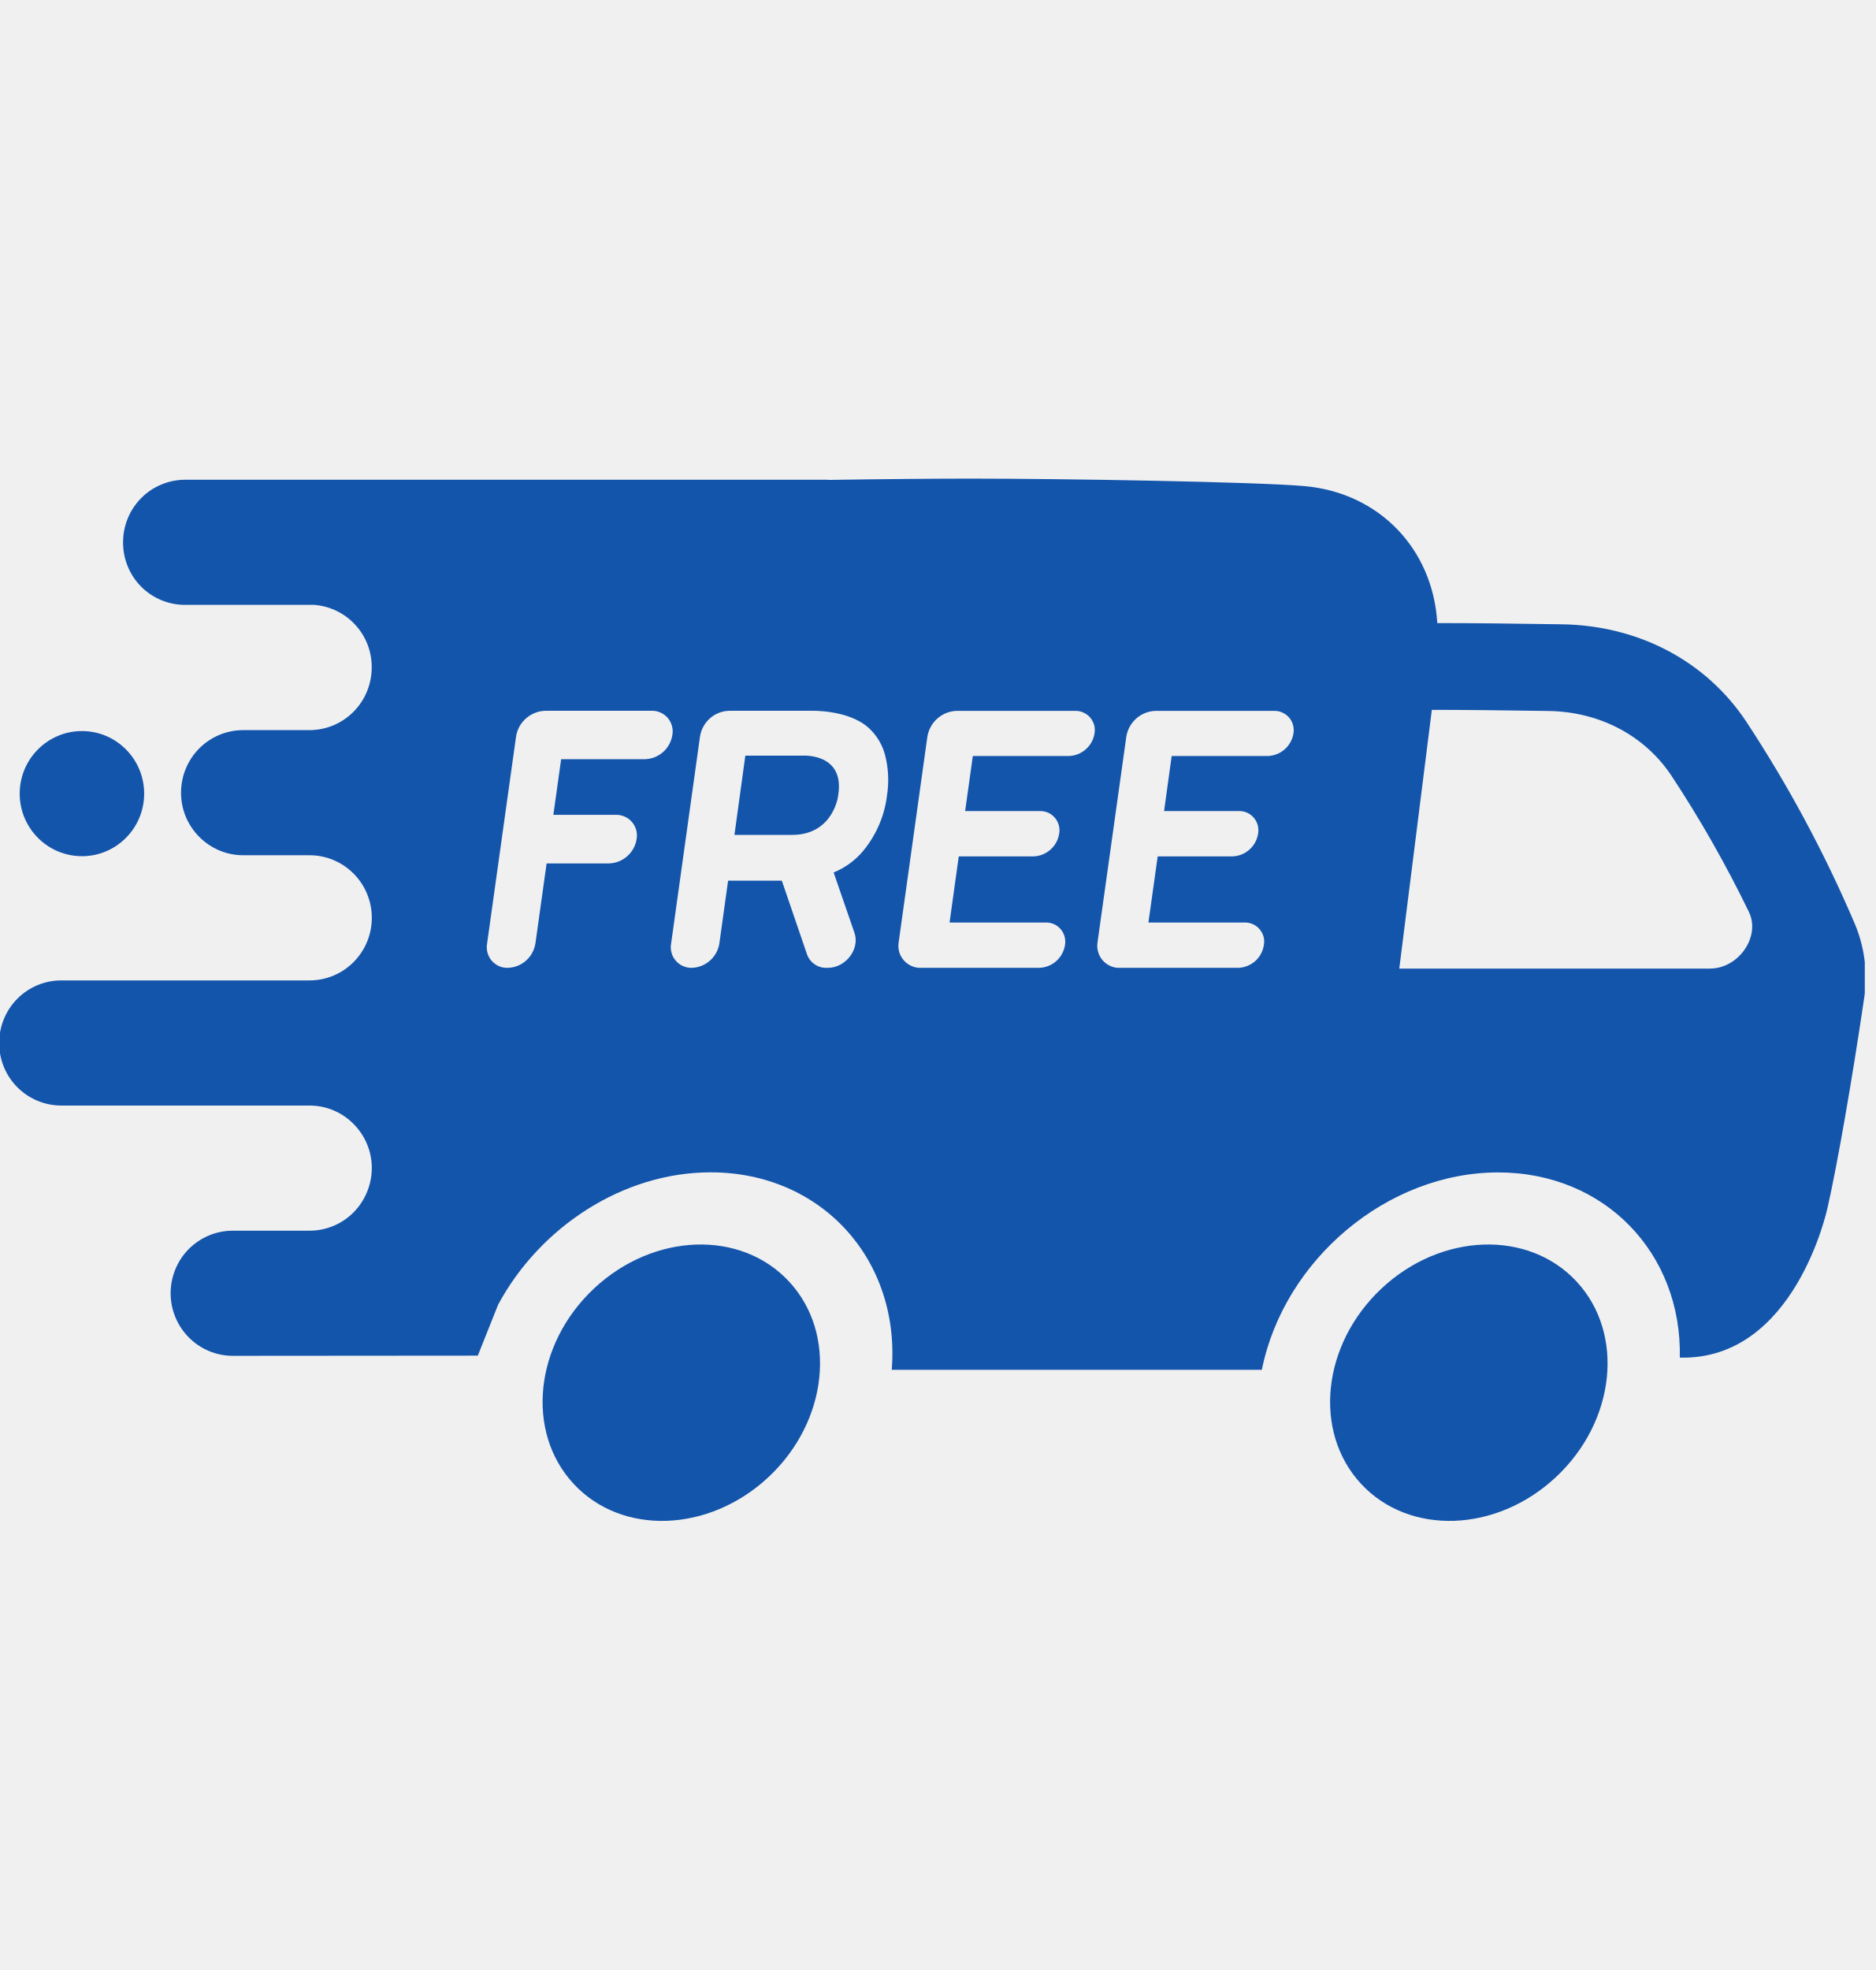
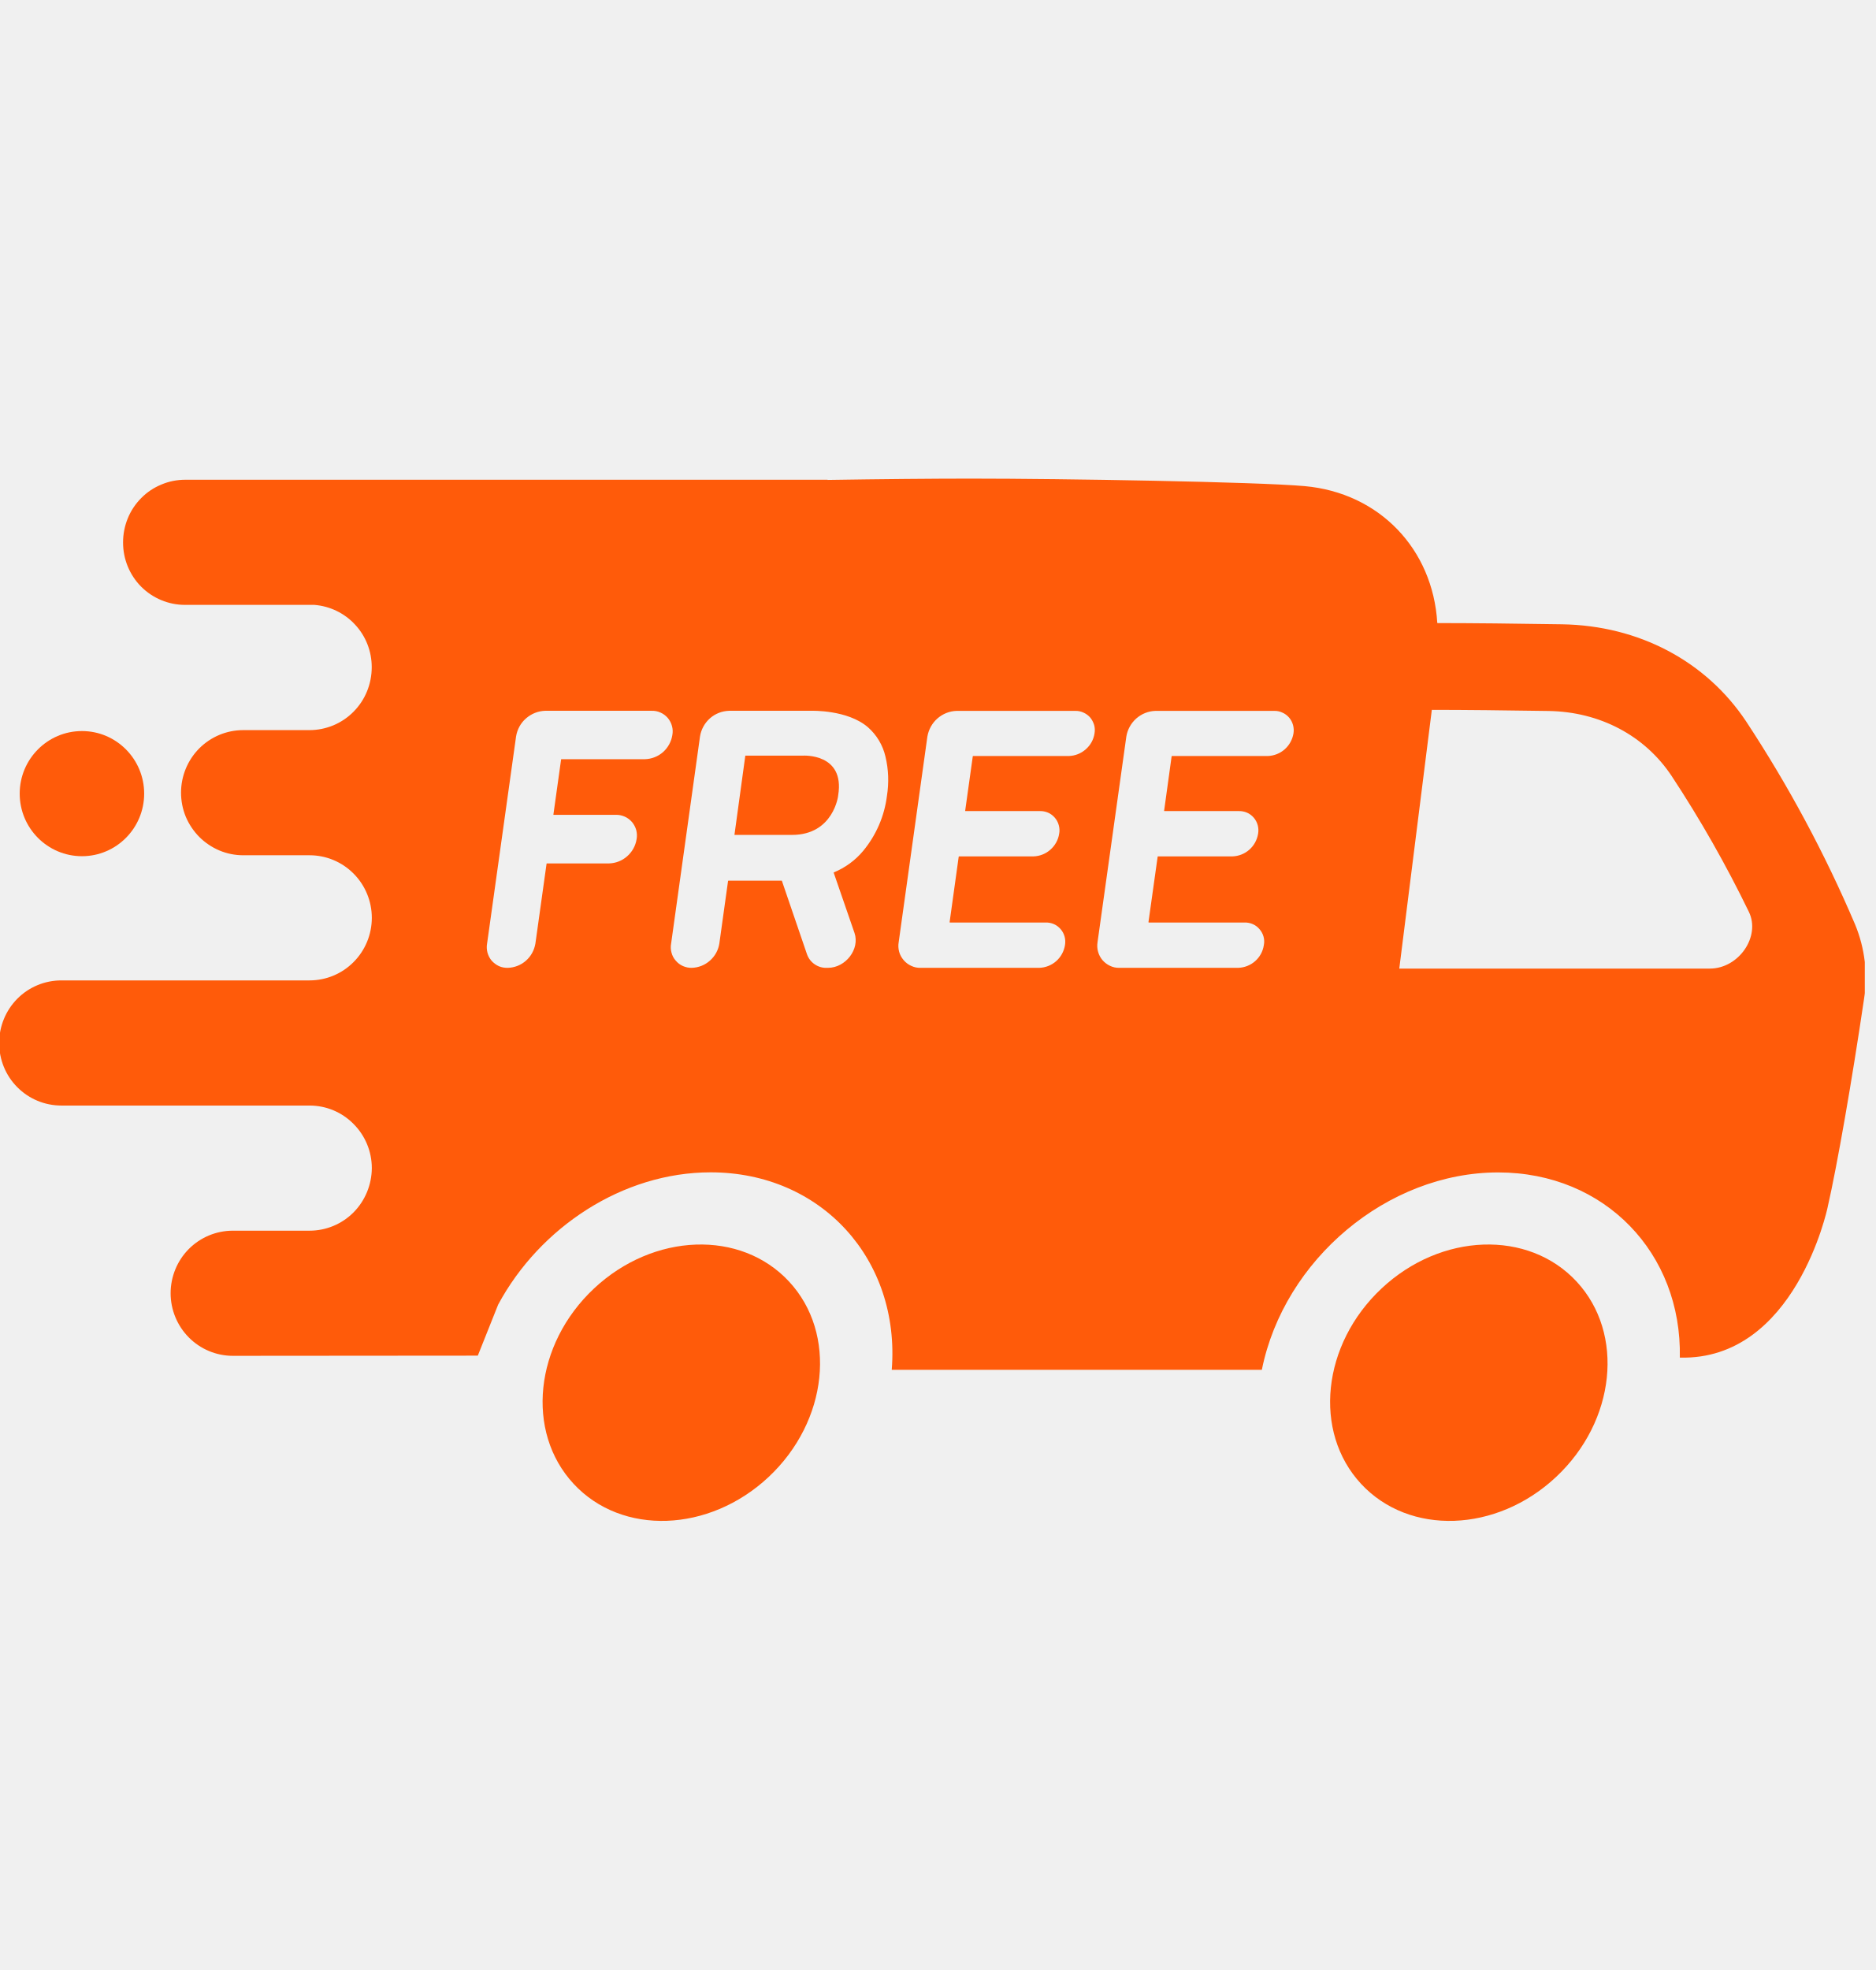
<svg xmlns="http://www.w3.org/2000/svg" width="20" height="21" viewBox="0 0 20 21" fill="none">
  <g clip-path="url(#clip0_1312_1731)">
-     <path d="M8.195 15.744C8.829 15.149 8.927 14.216 8.413 13.662C7.899 13.107 6.968 13.14 6.333 13.735C5.698 14.33 5.6 15.262 6.115 15.817C6.629 16.372 7.56 16.339 8.195 15.744Z" fill="#1455AC" />
-     <path d="M16.59 15.744C17.225 15.149 17.323 14.216 16.809 13.662C16.295 13.107 15.363 13.14 14.729 13.735C14.094 14.33 13.996 15.262 14.51 15.817C15.024 16.372 15.956 16.339 16.59 15.744Z" fill="#1455AC" />
-     <path d="M1.537 8.46C1.537 8.092 1.24 7.793 0.874 7.793C0.507 7.793 0.21 8.092 0.21 8.46C0.21 8.828 0.507 9.127 0.874 9.127C1.24 9.127 1.537 8.828 1.537 8.46Z" fill="#1455AC" />
-     <path d="M13.453 14.601C13.689 13.429 14.79 12.498 15.972 12.498C17.111 12.498 17.932 13.361 17.909 14.472C19.141 14.504 19.484 12.873 19.484 12.873C19.588 12.416 19.743 11.527 19.872 10.654C19.915 10.384 19.882 10.108 19.778 9.856C19.456 9.1 19.067 8.375 18.615 7.689C18.188 7.048 17.472 6.668 16.654 6.655C16.166 6.647 15.688 6.642 15.326 6.642L15.323 6.639C15.276 5.855 14.708 5.254 13.91 5.182C13.391 5.136 11.335 5.102 10.348 5.102C9.955 5.102 9.393 5.107 8.823 5.116V5.114H8.819H1.975C1.888 5.114 1.801 5.131 1.721 5.165C1.64 5.198 1.567 5.247 1.506 5.309C1.444 5.371 1.395 5.445 1.362 5.526C1.329 5.607 1.312 5.694 1.312 5.781V5.784C1.312 5.96 1.381 6.129 1.505 6.254C1.629 6.378 1.797 6.448 1.972 6.448H3.351C3.517 6.461 3.673 6.536 3.786 6.659C3.9 6.781 3.963 6.943 3.963 7.11V7.114C3.963 7.201 3.946 7.288 3.913 7.369C3.88 7.451 3.831 7.524 3.77 7.586C3.708 7.649 3.635 7.698 3.554 7.732C3.474 7.765 3.388 7.783 3.3 7.783H2.593C2.417 7.783 2.249 7.853 2.124 7.978C2 8.103 1.93 8.273 1.93 8.45C1.93 8.537 1.947 8.624 1.98 8.705C2.014 8.786 2.063 8.859 2.124 8.921C2.186 8.983 2.259 9.032 2.339 9.066C2.42 9.1 2.506 9.117 2.593 9.117H3.3C3.476 9.117 3.645 9.187 3.769 9.312C3.894 9.437 3.964 9.607 3.964 9.784C3.964 9.961 3.894 10.131 3.769 10.256C3.645 10.381 3.476 10.451 3.3 10.451H0.654C0.478 10.451 0.309 10.521 0.185 10.646C0.061 10.771 -0.009 10.941 -0.009 11.118C-0.009 11.295 0.06 11.465 0.185 11.59C0.309 11.715 0.478 11.785 0.654 11.785H3.3C3.476 11.785 3.645 11.855 3.769 11.981C3.894 12.106 3.964 12.275 3.964 12.452C3.963 12.629 3.893 12.799 3.769 12.924C3.645 13.049 3.476 13.119 3.3 13.119H2.482C2.306 13.119 2.138 13.189 2.013 13.314C1.889 13.439 1.819 13.609 1.819 13.786C1.819 13.962 1.889 14.132 2.013 14.257C2.137 14.382 2.306 14.453 2.482 14.453L5.094 14.451L5.311 13.907C5.755 13.082 6.64 12.497 7.576 12.497C8.759 12.497 9.6 13.429 9.507 14.602H13.453M6.875 8.093H5.985C5.985 8.093 5.984 8.094 5.983 8.094C5.983 8.095 5.982 8.096 5.982 8.096L5.9 8.682C5.9 8.683 5.9 8.683 5.9 8.684C5.9 8.684 5.9 8.685 5.901 8.685C5.901 8.686 5.901 8.686 5.902 8.686C5.902 8.686 5.903 8.686 5.903 8.686H6.566C6.598 8.685 6.63 8.692 6.66 8.705C6.69 8.718 6.716 8.738 6.738 8.763C6.759 8.788 6.774 8.817 6.783 8.848C6.791 8.88 6.793 8.913 6.787 8.945C6.776 9.016 6.74 9.081 6.686 9.128C6.633 9.175 6.565 9.202 6.493 9.204H5.83C5.829 9.204 5.829 9.205 5.828 9.205C5.827 9.206 5.827 9.206 5.827 9.207L5.708 10.058C5.696 10.129 5.661 10.194 5.607 10.241C5.554 10.288 5.485 10.315 5.414 10.317C5.382 10.318 5.349 10.312 5.32 10.299C5.29 10.285 5.264 10.265 5.242 10.241C5.221 10.216 5.206 10.187 5.197 10.155C5.189 10.123 5.187 10.09 5.193 10.058L5.502 7.85C5.514 7.776 5.551 7.707 5.608 7.658C5.665 7.608 5.737 7.579 5.812 7.577H6.947C6.98 7.576 7.012 7.582 7.042 7.596C7.072 7.609 7.098 7.629 7.119 7.653C7.14 7.678 7.156 7.708 7.164 7.739C7.173 7.771 7.174 7.804 7.168 7.836C7.157 7.906 7.121 7.971 7.068 8.018C7.014 8.065 6.946 8.091 6.875 8.093ZM9.254 7.753C9.347 7.835 9.412 7.944 9.44 8.065C9.473 8.202 9.478 8.344 9.456 8.483C9.429 8.7 9.341 8.903 9.202 9.071C9.118 9.172 9.01 9.25 8.889 9.3C8.889 9.301 8.888 9.302 8.888 9.303C8.888 9.303 8.889 9.304 8.889 9.305L9.11 9.945C9.169 10.117 9.016 10.317 8.827 10.317H8.814C8.768 10.319 8.723 10.305 8.685 10.279C8.647 10.253 8.618 10.215 8.603 10.171L8.336 9.39C8.336 9.389 8.335 9.389 8.335 9.388C8.334 9.388 8.333 9.388 8.333 9.388H7.766C7.765 9.388 7.764 9.388 7.764 9.389C7.763 9.389 7.762 9.39 7.762 9.391L7.669 10.058C7.658 10.129 7.622 10.193 7.569 10.24C7.515 10.288 7.447 10.315 7.375 10.317C7.343 10.318 7.311 10.311 7.281 10.298C7.251 10.285 7.225 10.265 7.204 10.24C7.182 10.216 7.167 10.186 7.159 10.155C7.15 10.123 7.149 10.09 7.155 10.058L7.463 7.85C7.475 7.775 7.513 7.707 7.569 7.657C7.626 7.607 7.698 7.579 7.774 7.577H8.651C8.651 7.577 9.036 7.564 9.254 7.753ZM11.669 7.818C11.659 7.884 11.626 7.944 11.575 7.988C11.525 8.032 11.462 8.057 11.395 8.059H10.374C10.373 8.059 10.373 8.06 10.372 8.06C10.371 8.061 10.371 8.061 10.371 8.062L10.29 8.642C10.29 8.642 10.29 8.643 10.29 8.643C10.29 8.644 10.29 8.644 10.29 8.645C10.29 8.645 10.291 8.645 10.291 8.645C10.292 8.646 10.292 8.646 10.293 8.646H11.086C11.116 8.645 11.146 8.651 11.174 8.663C11.202 8.675 11.226 8.694 11.246 8.717C11.266 8.74 11.28 8.768 11.288 8.797C11.296 8.827 11.298 8.857 11.292 8.887C11.282 8.954 11.248 9.014 11.198 9.058C11.148 9.102 11.085 9.127 11.018 9.129H10.225C10.224 9.129 10.223 9.13 10.223 9.13C10.222 9.131 10.222 9.131 10.221 9.132L10.124 9.83C10.124 9.831 10.124 9.832 10.125 9.832C10.126 9.833 10.126 9.834 10.127 9.834H11.147C11.178 9.833 11.208 9.839 11.236 9.851C11.264 9.863 11.288 9.882 11.308 9.905C11.328 9.928 11.342 9.955 11.35 9.985C11.358 10.014 11.359 10.045 11.354 10.075C11.343 10.142 11.31 10.202 11.26 10.246C11.21 10.29 11.146 10.315 11.08 10.317H9.814C9.78 10.318 9.746 10.311 9.715 10.296C9.684 10.282 9.656 10.261 9.634 10.235C9.612 10.209 9.595 10.179 9.586 10.146C9.577 10.112 9.575 10.078 9.581 10.044L9.887 7.852C9.9 7.777 9.937 7.709 9.994 7.659C10.051 7.609 10.123 7.58 10.198 7.578H11.463C11.493 7.577 11.523 7.583 11.551 7.596C11.578 7.608 11.603 7.626 11.623 7.649C11.642 7.672 11.656 7.699 11.665 7.728C11.673 7.757 11.674 7.788 11.669 7.818ZM13.79 7.818C13.779 7.884 13.746 7.944 13.696 7.988C13.646 8.032 13.582 8.057 13.515 8.059H12.495C12.494 8.059 12.493 8.06 12.493 8.06C12.492 8.061 12.492 8.061 12.491 8.062L12.411 8.642C12.41 8.642 12.41 8.643 12.41 8.643C12.411 8.644 12.411 8.644 12.411 8.645C12.411 8.645 12.412 8.645 12.412 8.645C12.413 8.646 12.413 8.646 12.414 8.646H13.207C13.237 8.645 13.267 8.651 13.295 8.663C13.323 8.675 13.347 8.694 13.367 8.717C13.387 8.74 13.401 8.768 13.409 8.797C13.417 8.827 13.418 8.857 13.413 8.887C13.402 8.954 13.369 9.014 13.319 9.058C13.269 9.102 13.205 9.127 13.139 9.129H12.345C12.344 9.129 12.344 9.13 12.343 9.13C12.342 9.131 12.342 9.131 12.342 9.132L12.244 9.83C12.244 9.831 12.245 9.832 12.245 9.832C12.246 9.833 12.247 9.834 12.248 9.834H13.268C13.298 9.833 13.328 9.839 13.356 9.851C13.384 9.863 13.409 9.882 13.428 9.905C13.448 9.928 13.463 9.955 13.471 9.985C13.479 10.014 13.48 10.045 13.474 10.075C13.464 10.142 13.431 10.202 13.381 10.246C13.331 10.29 13.267 10.315 13.2 10.317H11.934C11.9 10.318 11.866 10.311 11.835 10.296C11.804 10.282 11.777 10.261 11.754 10.235C11.732 10.209 11.716 10.179 11.707 10.146C11.697 10.112 11.696 10.078 11.701 10.044L12.008 7.852C12.02 7.777 12.058 7.709 12.114 7.659C12.171 7.609 12.243 7.58 12.318 7.578H13.584C13.614 7.577 13.644 7.583 13.671 7.596C13.699 7.608 13.723 7.626 13.743 7.649C13.763 7.672 13.777 7.699 13.785 7.728C13.793 7.757 13.795 7.788 13.79 7.818ZM15.265 7.567C15.612 7.567 16.061 7.572 16.511 7.579C17.057 7.588 17.535 7.841 17.821 8.271C18.127 8.735 18.402 9.219 18.645 9.72C18.773 9.983 18.537 10.325 18.229 10.325H14.918L15.265 7.567Z" fill="#1455AC" />
-     <path d="M8.444 8.9H7.83L7.946 8.055H8.56C8.56 8.055 9.01 8.026 8.936 8.478C8.938 8.478 8.887 8.9 8.444 8.9Z" fill="#1455AC" />
+     <path d="M8.195 15.744C8.829 15.149 8.927 14.216 8.413 13.662C7.899 13.107 6.968 13.14 6.333 13.735C5.698 14.33 5.6 15.262 6.115 15.817C6.629 16.372 7.56 16.339 8.195 15.744Z" fill="#ff5b0a" />
+     <path d="M16.59 15.744C17.225 15.149 17.323 14.216 16.809 13.662C16.295 13.107 15.363 13.14 14.729 13.735C14.094 14.33 13.996 15.262 14.51 15.817C15.024 16.372 15.956 16.339 16.59 15.744Z" fill="#ff5b0a" />
+     <path d="M1.537 8.46C1.537 8.092 1.24 7.793 0.874 7.793C0.507 7.793 0.21 8.092 0.21 8.46C0.21 8.828 0.507 9.127 0.874 9.127C1.24 9.127 1.537 8.828 1.537 8.46Z" fill="#ff5b0a" />
+     <path d="M13.453 14.601C13.689 13.429 14.79 12.498 15.972 12.498C17.111 12.498 17.932 13.361 17.909 14.472C19.141 14.504 19.484 12.873 19.484 12.873C19.588 12.416 19.743 11.527 19.872 10.654C19.915 10.384 19.882 10.108 19.778 9.856C19.456 9.1 19.067 8.375 18.615 7.689C18.188 7.048 17.472 6.668 16.654 6.655C16.166 6.647 15.688 6.642 15.326 6.642L15.323 6.639C15.276 5.855 14.708 5.254 13.91 5.182C13.391 5.136 11.335 5.102 10.348 5.102C9.955 5.102 9.393 5.107 8.823 5.116V5.114H8.819H1.975C1.888 5.114 1.801 5.131 1.721 5.165C1.64 5.198 1.567 5.247 1.506 5.309C1.444 5.371 1.395 5.445 1.362 5.526C1.329 5.607 1.312 5.694 1.312 5.781V5.784C1.312 5.96 1.381 6.129 1.505 6.254C1.629 6.378 1.797 6.448 1.972 6.448H3.351C3.517 6.461 3.673 6.536 3.786 6.659C3.9 6.781 3.963 6.943 3.963 7.11V7.114C3.963 7.201 3.946 7.288 3.913 7.369C3.88 7.451 3.831 7.524 3.77 7.586C3.708 7.649 3.635 7.698 3.554 7.732C3.474 7.765 3.388 7.783 3.3 7.783H2.593C2.417 7.783 2.249 7.853 2.124 7.978C2 8.103 1.93 8.273 1.93 8.45C1.93 8.537 1.947 8.624 1.98 8.705C2.014 8.786 2.063 8.859 2.124 8.921C2.186 8.983 2.259 9.032 2.339 9.066C2.42 9.1 2.506 9.117 2.593 9.117H3.3C3.476 9.117 3.645 9.187 3.769 9.312C3.894 9.437 3.964 9.607 3.964 9.784C3.964 9.961 3.894 10.131 3.769 10.256C3.645 10.381 3.476 10.451 3.3 10.451H0.654C0.478 10.451 0.309 10.521 0.185 10.646C0.061 10.771 -0.009 10.941 -0.009 11.118C-0.009 11.295 0.06 11.465 0.185 11.59C0.309 11.715 0.478 11.785 0.654 11.785H3.3C3.476 11.785 3.645 11.855 3.769 11.981C3.894 12.106 3.964 12.275 3.964 12.452C3.963 12.629 3.893 12.799 3.769 12.924C3.645 13.049 3.476 13.119 3.3 13.119H2.482C2.306 13.119 2.138 13.189 2.013 13.314C1.889 13.439 1.819 13.609 1.819 13.786C1.819 13.962 1.889 14.132 2.013 14.257C2.137 14.382 2.306 14.453 2.482 14.453L5.094 14.451L5.311 13.907C5.755 13.082 6.64 12.497 7.576 12.497C8.759 12.497 9.6 13.429 9.507 14.602H13.453M6.875 8.093H5.985C5.985 8.093 5.984 8.094 5.983 8.094C5.983 8.095 5.982 8.096 5.982 8.096L5.9 8.682C5.9 8.683 5.9 8.683 5.9 8.684C5.9 8.684 5.9 8.685 5.901 8.685C5.901 8.686 5.901 8.686 5.902 8.686C5.902 8.686 5.903 8.686 5.903 8.686H6.566C6.598 8.685 6.63 8.692 6.66 8.705C6.69 8.718 6.716 8.738 6.738 8.763C6.759 8.788 6.774 8.817 6.783 8.848C6.791 8.88 6.793 8.913 6.787 8.945C6.776 9.016 6.74 9.081 6.686 9.128C6.633 9.175 6.565 9.202 6.493 9.204H5.83C5.829 9.204 5.829 9.205 5.828 9.205C5.827 9.206 5.827 9.206 5.827 9.207L5.708 10.058C5.696 10.129 5.661 10.194 5.607 10.241C5.554 10.288 5.485 10.315 5.414 10.317C5.382 10.318 5.349 10.312 5.32 10.299C5.29 10.285 5.264 10.265 5.242 10.241C5.221 10.216 5.206 10.187 5.197 10.155C5.189 10.123 5.187 10.09 5.193 10.058L5.502 7.85C5.514 7.776 5.551 7.707 5.608 7.658C5.665 7.608 5.737 7.579 5.812 7.577H6.947C6.98 7.576 7.012 7.582 7.042 7.596C7.072 7.609 7.098 7.629 7.119 7.653C7.14 7.678 7.156 7.708 7.164 7.739C7.173 7.771 7.174 7.804 7.168 7.836C7.157 7.906 7.121 7.971 7.068 8.018C7.014 8.065 6.946 8.091 6.875 8.093ZM9.254 7.753C9.347 7.835 9.412 7.944 9.44 8.065C9.473 8.202 9.478 8.344 9.456 8.483C9.429 8.7 9.341 8.903 9.202 9.071C9.118 9.172 9.01 9.25 8.889 9.3C8.889 9.301 8.888 9.302 8.888 9.303C8.888 9.303 8.889 9.304 8.889 9.305L9.11 9.945C9.169 10.117 9.016 10.317 8.827 10.317H8.814C8.768 10.319 8.723 10.305 8.685 10.279C8.647 10.253 8.618 10.215 8.603 10.171L8.336 9.39C8.336 9.389 8.335 9.389 8.335 9.388C8.334 9.388 8.333 9.388 8.333 9.388H7.766C7.765 9.388 7.764 9.388 7.764 9.389C7.763 9.389 7.762 9.39 7.762 9.391L7.669 10.058C7.658 10.129 7.622 10.193 7.569 10.24C7.515 10.288 7.447 10.315 7.375 10.317C7.343 10.318 7.311 10.311 7.281 10.298C7.251 10.285 7.225 10.265 7.204 10.24C7.182 10.216 7.167 10.186 7.159 10.155C7.15 10.123 7.149 10.09 7.155 10.058L7.463 7.85C7.475 7.775 7.513 7.707 7.569 7.657C7.626 7.607 7.698 7.579 7.774 7.577H8.651C8.651 7.577 9.036 7.564 9.254 7.753ZM11.669 7.818C11.659 7.884 11.626 7.944 11.575 7.988C11.525 8.032 11.462 8.057 11.395 8.059H10.374C10.373 8.059 10.373 8.06 10.372 8.06C10.371 8.061 10.371 8.061 10.371 8.062L10.29 8.642C10.29 8.642 10.29 8.643 10.29 8.643C10.29 8.644 10.29 8.644 10.29 8.645C10.29 8.645 10.291 8.645 10.291 8.645C10.292 8.646 10.292 8.646 10.293 8.646H11.086C11.116 8.645 11.146 8.651 11.174 8.663C11.202 8.675 11.226 8.694 11.246 8.717C11.266 8.74 11.28 8.768 11.288 8.797C11.296 8.827 11.298 8.857 11.292 8.887C11.282 8.954 11.248 9.014 11.198 9.058C11.148 9.102 11.085 9.127 11.018 9.129H10.225C10.224 9.129 10.223 9.13 10.223 9.13C10.222 9.131 10.222 9.131 10.221 9.132L10.124 9.83C10.124 9.831 10.124 9.832 10.125 9.832C10.126 9.833 10.126 9.834 10.127 9.834H11.147C11.178 9.833 11.208 9.839 11.236 9.851C11.264 9.863 11.288 9.882 11.308 9.905C11.328 9.928 11.342 9.955 11.35 9.985C11.358 10.014 11.359 10.045 11.354 10.075C11.343 10.142 11.31 10.202 11.26 10.246C11.21 10.29 11.146 10.315 11.08 10.317H9.814C9.78 10.318 9.746 10.311 9.715 10.296C9.684 10.282 9.656 10.261 9.634 10.235C9.612 10.209 9.595 10.179 9.586 10.146C9.577 10.112 9.575 10.078 9.581 10.044L9.887 7.852C9.9 7.777 9.937 7.709 9.994 7.659C10.051 7.609 10.123 7.58 10.198 7.578H11.463C11.493 7.577 11.523 7.583 11.551 7.596C11.578 7.608 11.603 7.626 11.623 7.649C11.642 7.672 11.656 7.699 11.665 7.728C11.673 7.757 11.674 7.788 11.669 7.818ZM13.79 7.818C13.779 7.884 13.746 7.944 13.696 7.988C13.646 8.032 13.582 8.057 13.515 8.059H12.495C12.494 8.059 12.493 8.06 12.493 8.06C12.492 8.061 12.492 8.061 12.491 8.062L12.411 8.642C12.41 8.642 12.41 8.643 12.41 8.643C12.411 8.644 12.411 8.644 12.411 8.645C12.411 8.645 12.412 8.645 12.412 8.645C12.413 8.646 12.413 8.646 12.414 8.646H13.207C13.237 8.645 13.267 8.651 13.295 8.663C13.323 8.675 13.347 8.694 13.367 8.717C13.387 8.74 13.401 8.768 13.409 8.797C13.417 8.827 13.418 8.857 13.413 8.887C13.402 8.954 13.369 9.014 13.319 9.058C13.269 9.102 13.205 9.127 13.139 9.129H12.345C12.344 9.129 12.344 9.13 12.343 9.13C12.342 9.131 12.342 9.131 12.342 9.132L12.244 9.83C12.244 9.831 12.245 9.832 12.245 9.832C12.246 9.833 12.247 9.834 12.248 9.834H13.268C13.298 9.833 13.328 9.839 13.356 9.851C13.384 9.863 13.409 9.882 13.428 9.905C13.448 9.928 13.463 9.955 13.471 9.985C13.479 10.014 13.48 10.045 13.474 10.075C13.464 10.142 13.431 10.202 13.381 10.246C13.331 10.29 13.267 10.315 13.2 10.317H11.934C11.9 10.318 11.866 10.311 11.835 10.296C11.804 10.282 11.777 10.261 11.754 10.235C11.732 10.209 11.716 10.179 11.707 10.146C11.697 10.112 11.696 10.078 11.701 10.044L12.008 7.852C12.02 7.777 12.058 7.709 12.114 7.659C12.171 7.609 12.243 7.58 12.318 7.578H13.584C13.614 7.577 13.644 7.583 13.671 7.596C13.699 7.608 13.723 7.626 13.743 7.649C13.763 7.672 13.777 7.699 13.785 7.728C13.793 7.757 13.795 7.788 13.79 7.818ZM15.265 7.567C15.612 7.567 16.061 7.572 16.511 7.579C17.057 7.588 17.535 7.841 17.821 8.271C18.127 8.735 18.402 9.219 18.645 9.72C18.773 9.983 18.537 10.325 18.229 10.325H14.918L15.265 7.567Z" fill="#ff5b0a" />
+     <path d="M8.444 8.9H7.83L7.946 8.055H8.56C8.56 8.055 9.01 8.026 8.936 8.478C8.938 8.478 8.887 8.9 8.444 8.9Z" fill="#ff5b0a" />
  </g>
  <defs>
    <clipPath id="clip0_1312_1731">
      <rect width="19.881" height="20" fill="white" transform="translate(0 0.65625)" />
    </clipPath>
  </defs>
</svg>
